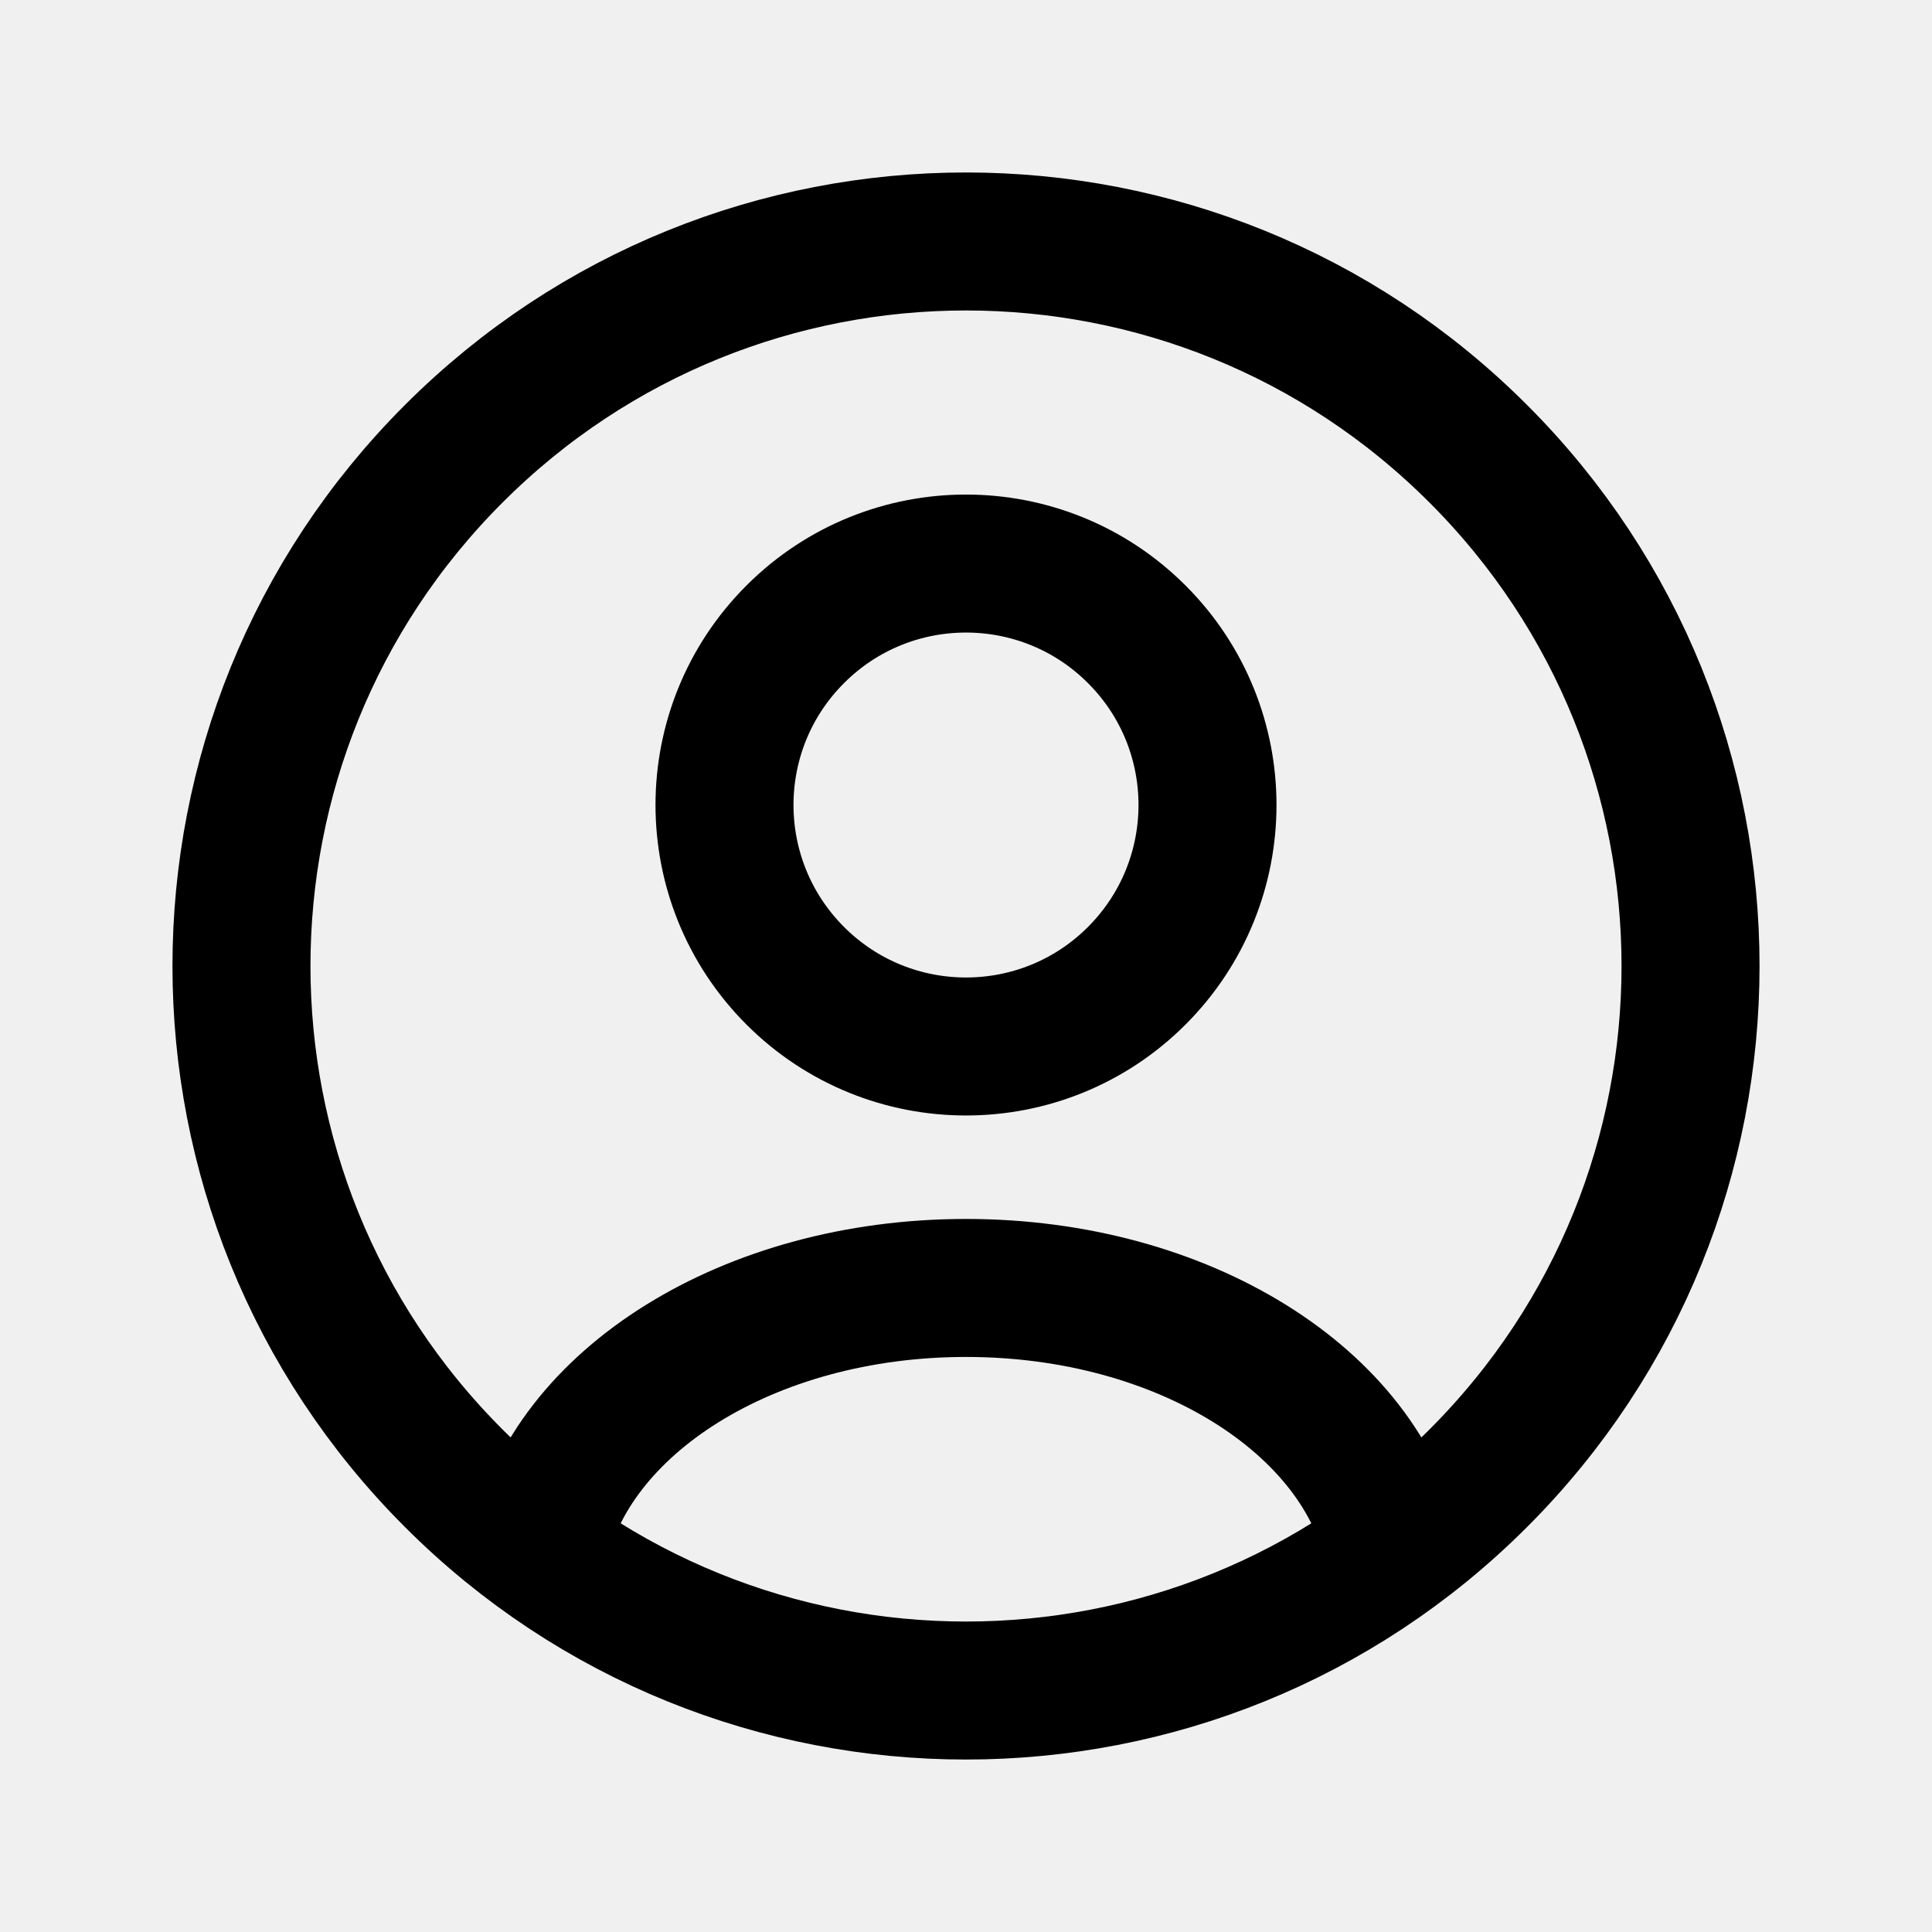
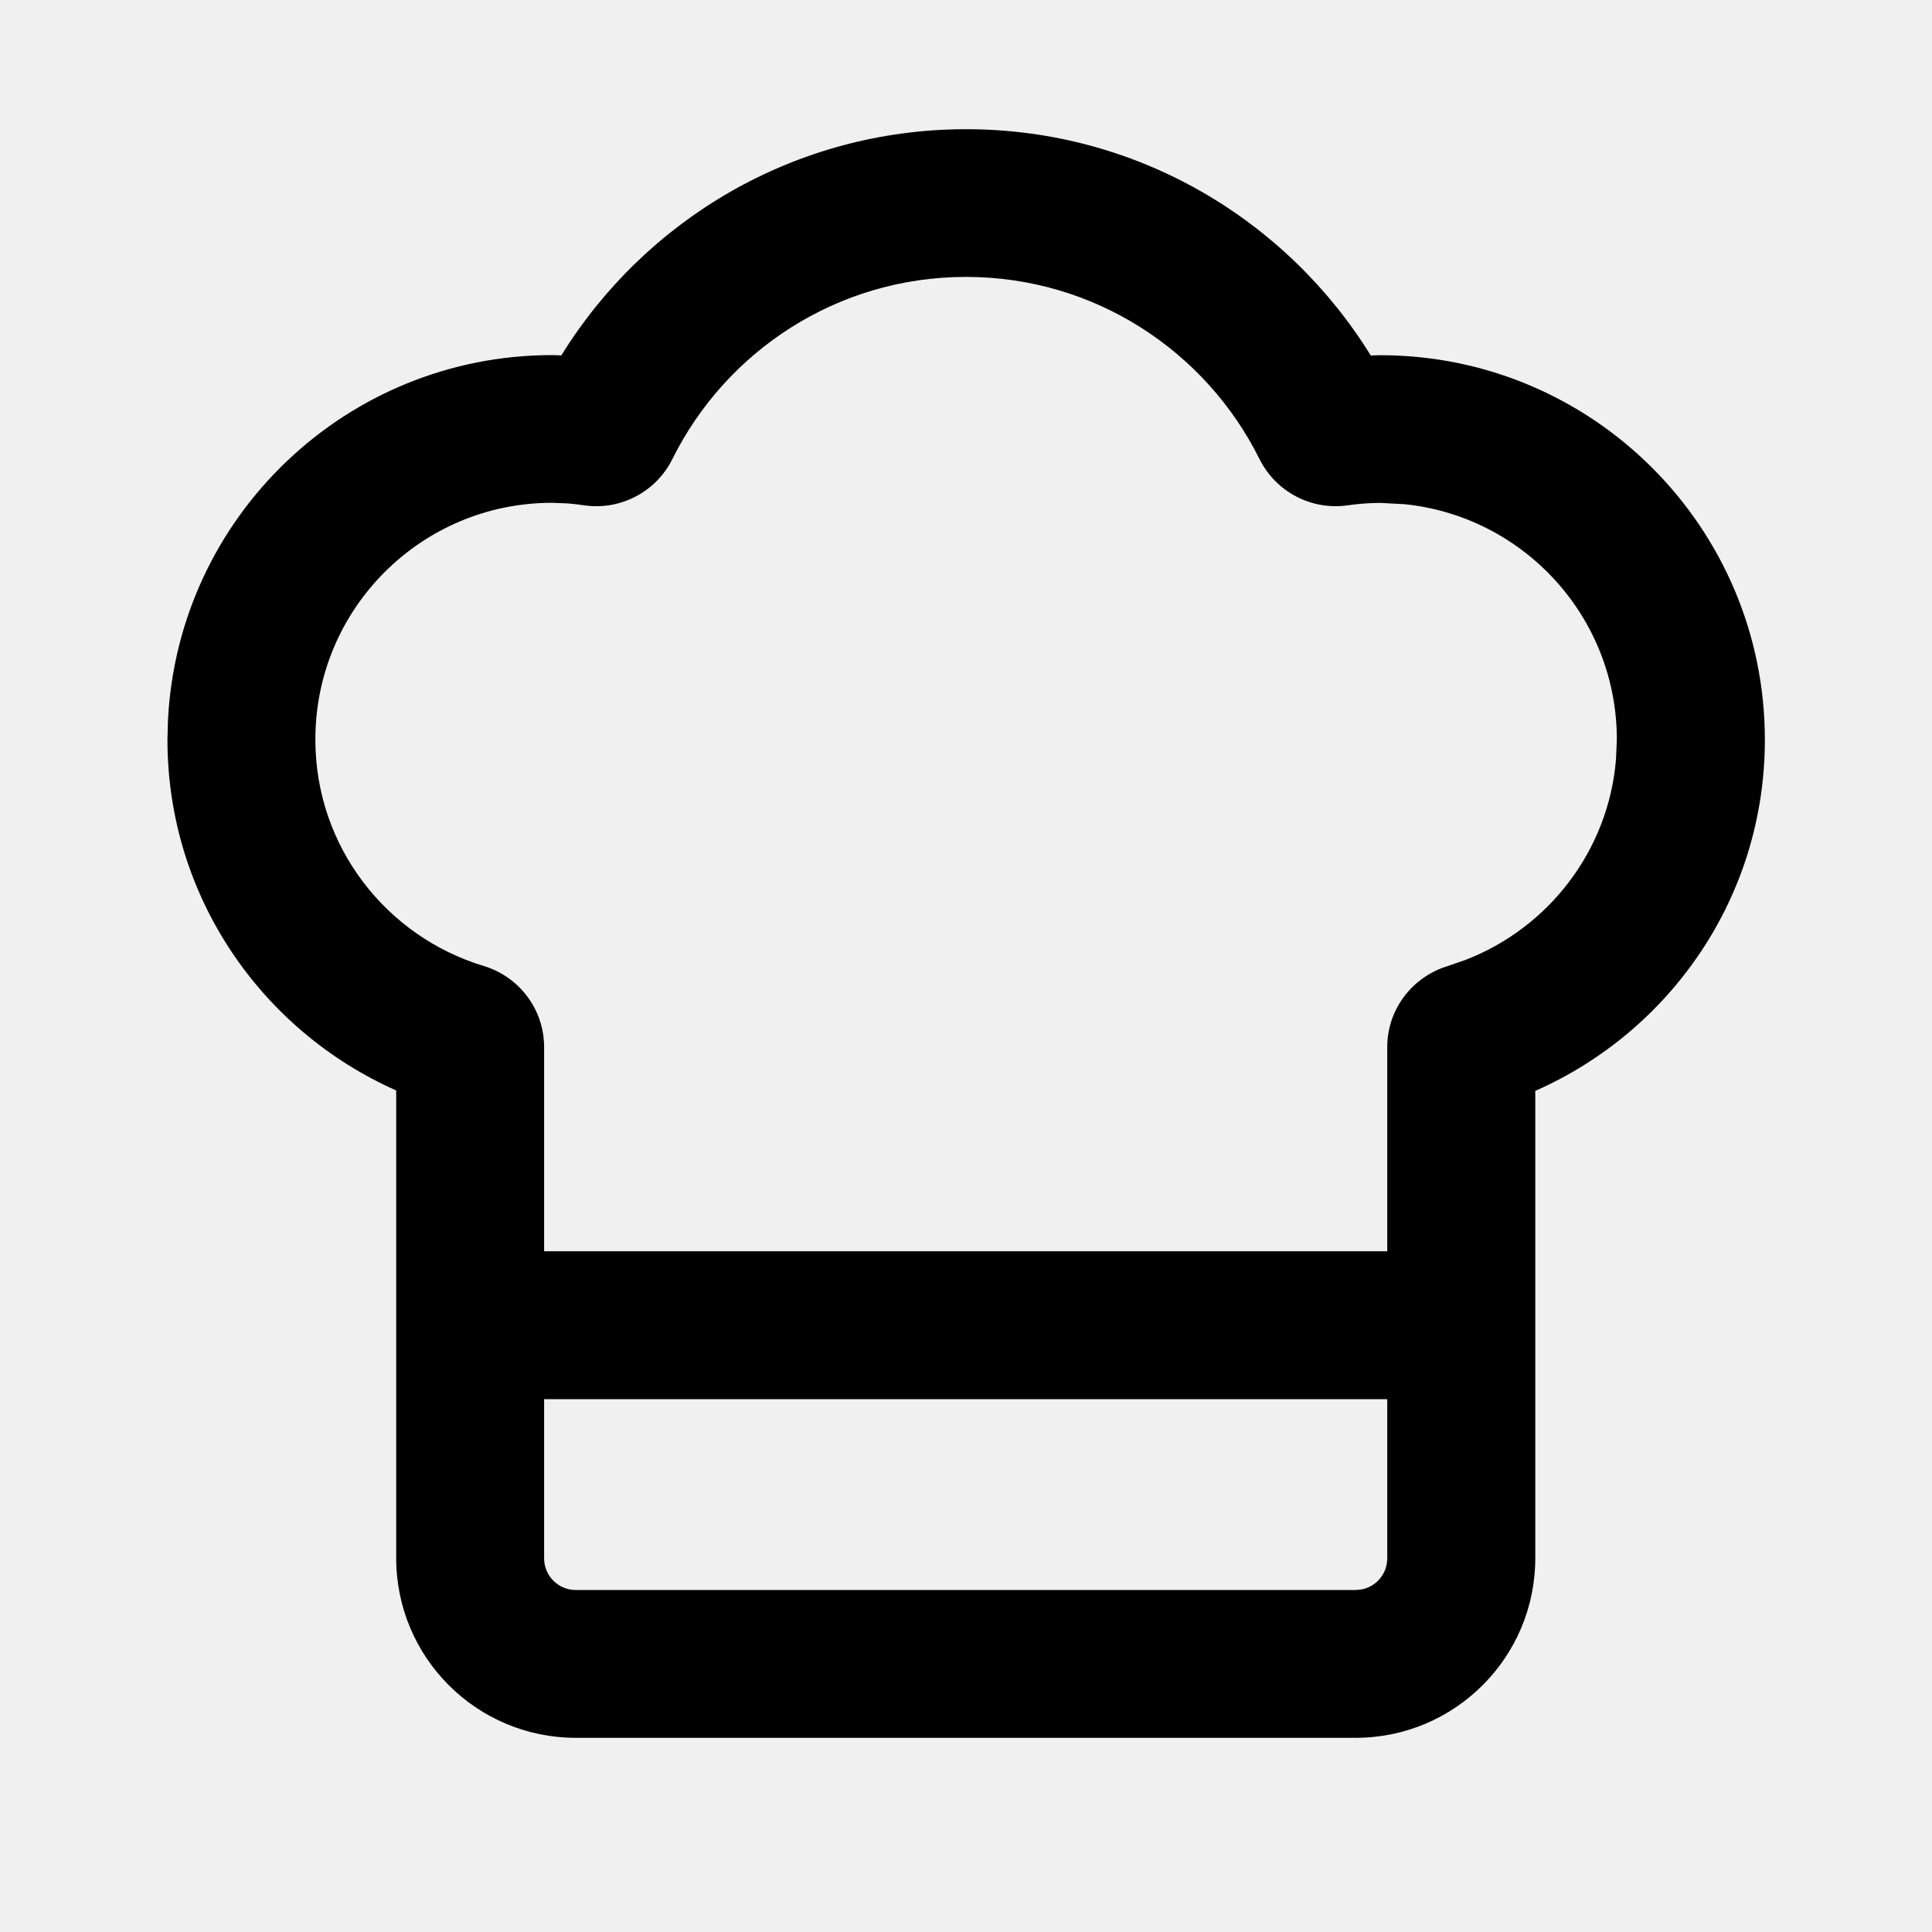
- <svg xmlns="http://www.w3.org/2000/svg" width="14" height="14" viewBox="0 0 14 14" fill="none">
-   <g clip-path="url(#clip0_16017_3803)">
-     <path d="M10.712 3.288C12.763 5.338 12.763 8.662 10.712 10.712C8.662 12.763 5.338 12.763 3.288 10.712C1.237 8.662 1.237 5.338 3.288 3.288C5.338 1.237 8.662 1.237 10.712 3.288Z" stroke="currentColor" stroke-linecap="round" stroke-linejoin="round" />
-     <path d="M10.096 11.233C9.872 10.16 8.578 9.333 7 9.333C5.422 9.333 4.128 10.16 3.904 11.233" stroke="currentColor" stroke-linecap="round" stroke-linejoin="round" />
-     <path d="M8.237 4.596C8.921 5.279 8.921 6.387 8.237 7.071C7.554 7.754 6.446 7.754 5.763 7.071C5.079 6.387 5.079 5.279 5.763 4.596C6.446 3.913 7.554 3.913 8.237 4.596Z" stroke="currentColor" stroke-linecap="round" stroke-linejoin="round" />
+ <svg xmlns="http://www.w3.org/2000/svg" width="10" height="10" viewBox="0 0 16 16" fill="currentColor">
+   <g transform="translate(1 1) scale(0.875)">
+     <path d="M.447 5.67c.098-1.923 1.688-3.452 3.636-3.452.029 0 .058.002.087.003C4.962.938 6.381.08 8.001.08c1.621 0 3.038.859 3.83 2.142.03-.001.06-.003.09-.003 2.01 0 3.64 1.63 3.64 3.64-0 1.489-.896 2.76-2.173 3.323v4.423c0 .939-.762 1.7-1.7 1.7H4.307c-.939 0-1.7-.761-1.7-1.7V9.178C1.334 8.613.442 7.343.442 5.857zm1.395.188c0 1.01.67 1.863 1.594 2.142.328.099.571.403.571.768v4.838c0 .166.134.3.3.3h7.381l.06-.006a.3.3 0 0 0 .239-.294V8.768c0-.366.245-.669.574-.768l.17-.059c.781-.303 1.349-1.03 1.421-1.896l.008-.188c0-1.16-.881-2.113-2.011-2.228l-.229-.012a2.2 2.2 0 0 0-.308.023.805.805 0 0 1-.834-.438c-.509-1.023-1.562-1.724-2.778-1.724-1.217 0-2.271.701-2.779 1.724a.804.804 0 0 1-.834.438 2.4 2.4 0 0 0-.155-.018l-.15-.006c-1.237 0-2.24 1.002-2.24 2.239" />
+     <path d="M3.309 11.4a.7.7 0 0 1 .7-.7h7.984a.7.7 0 1 1 0 1.4H4.009a.7.7 0 0 1-.7-.7" />
  </g>
-   <defs>
-     <clipPath id="clip0_16017_3803">
-       <rect width="14" height="14" fill="white" />
-     </clipPath>
-   </defs>
</svg>
